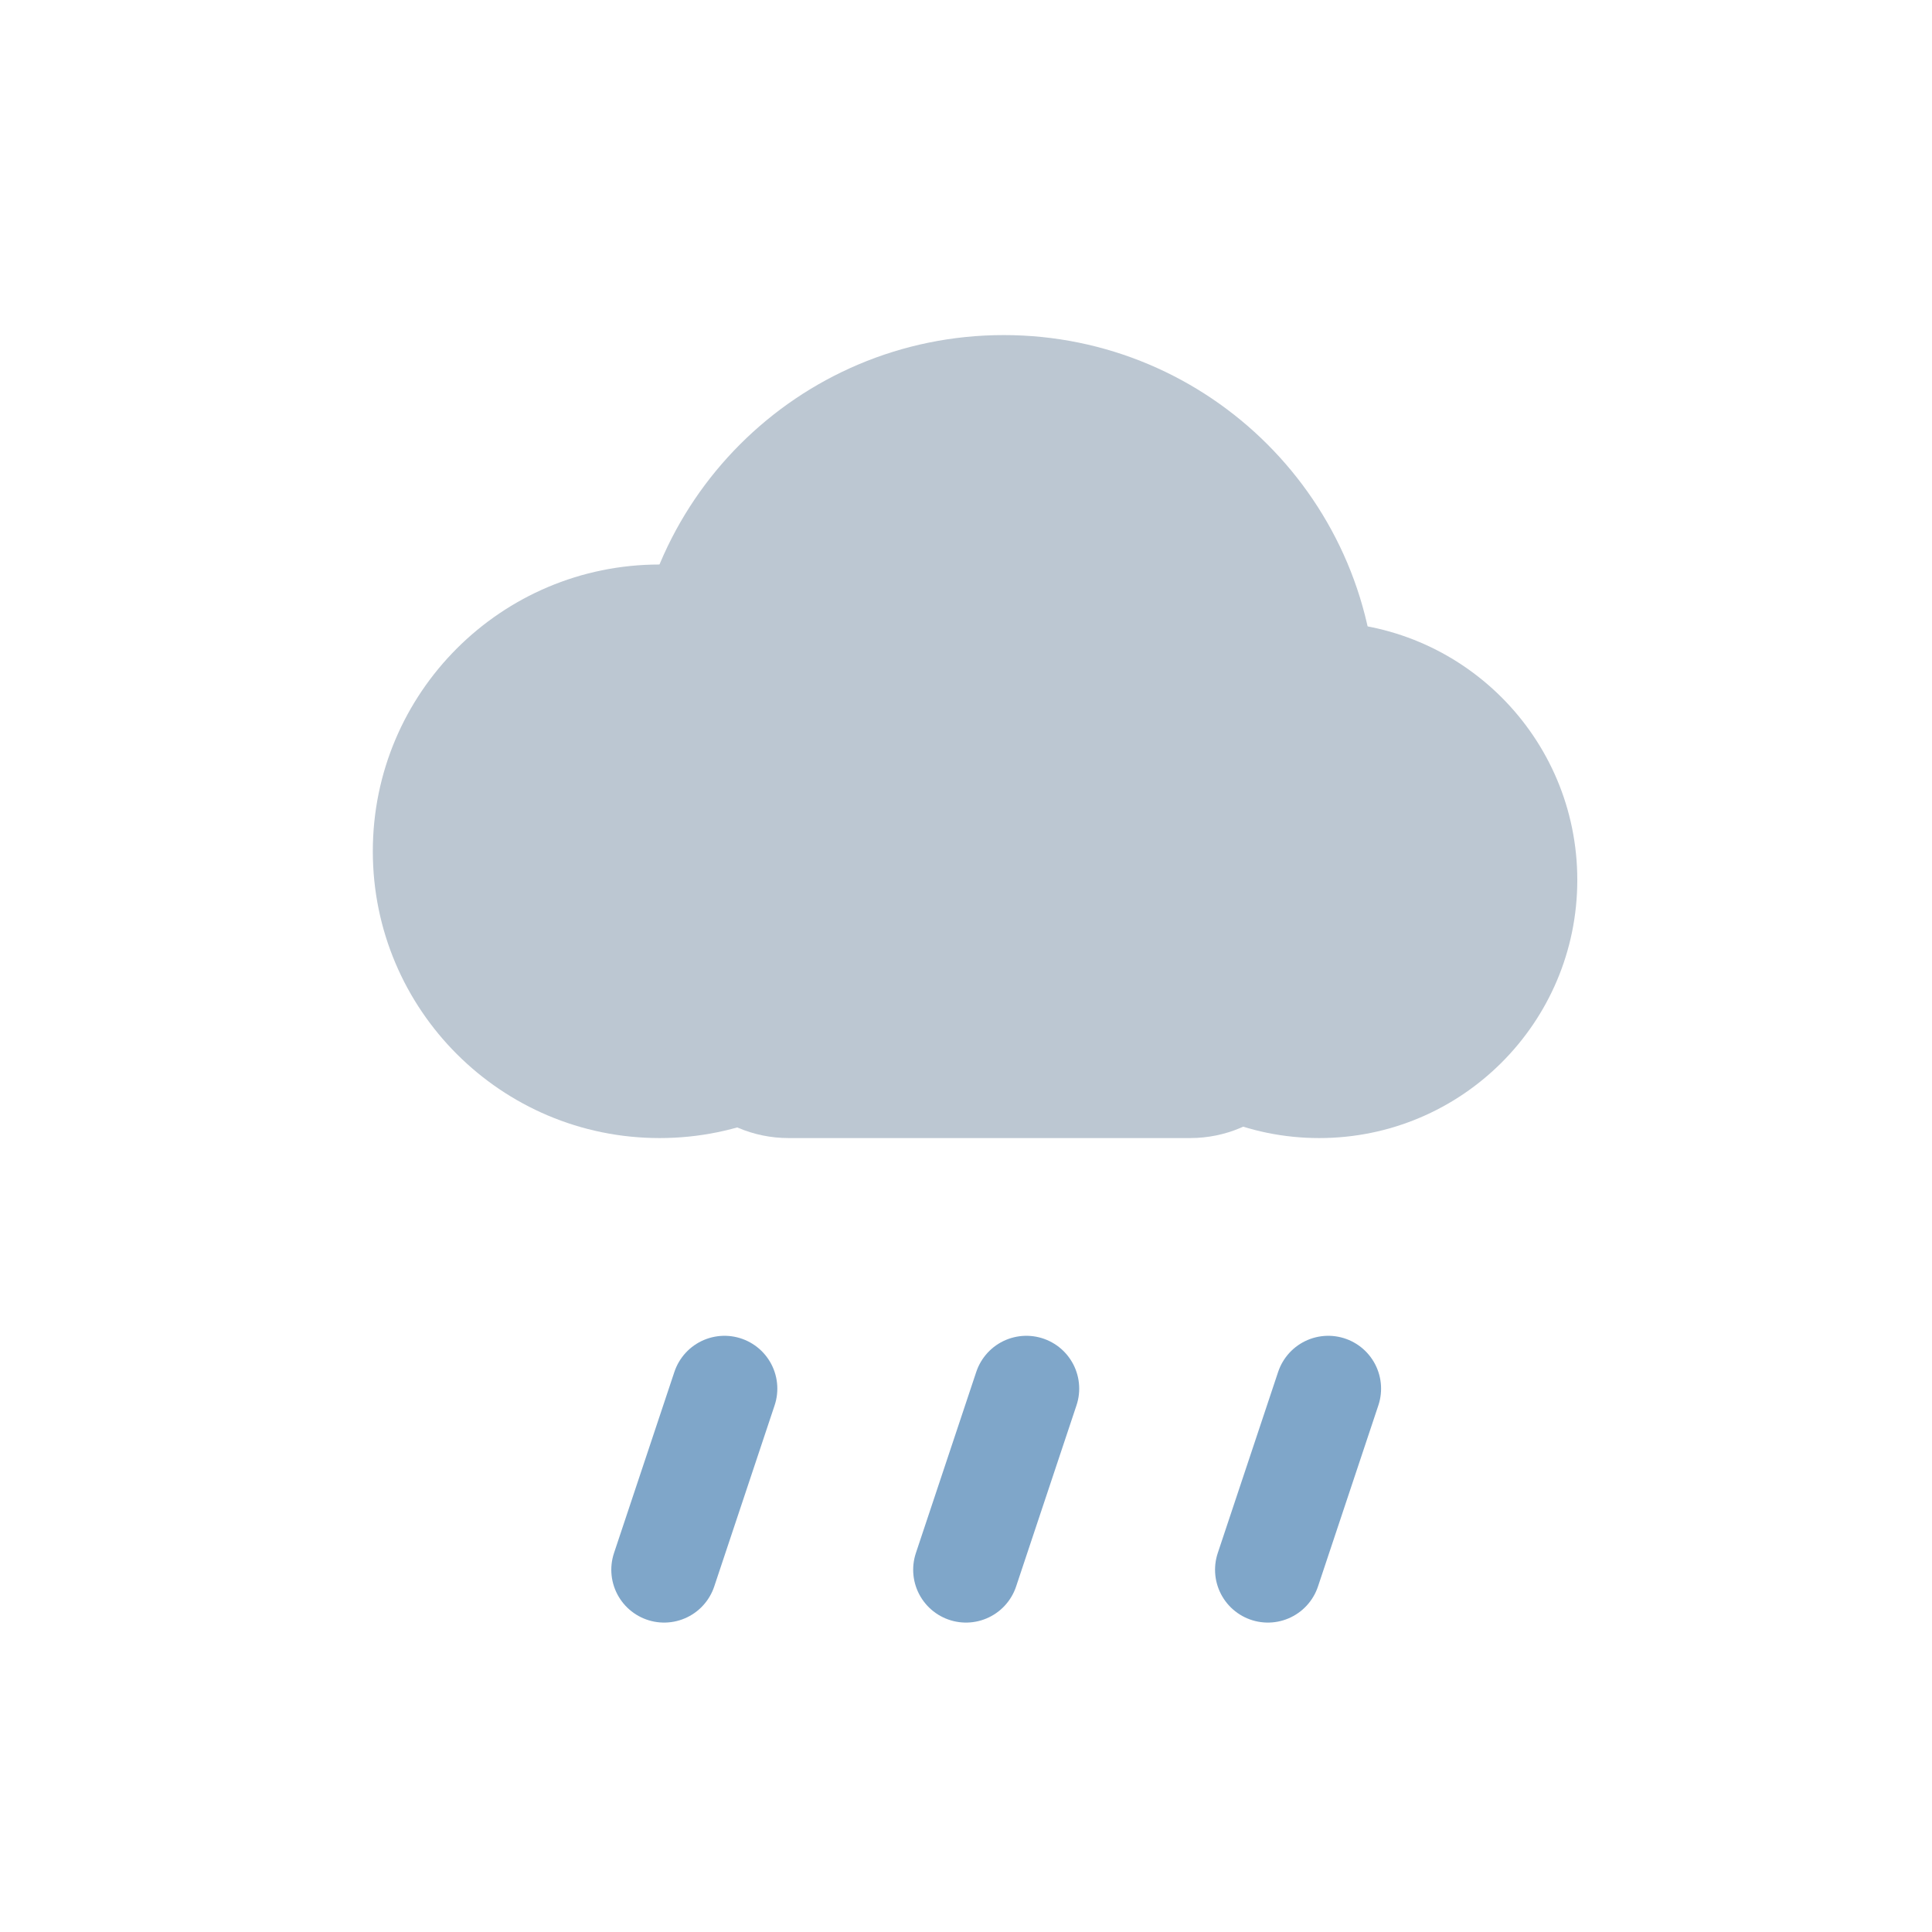
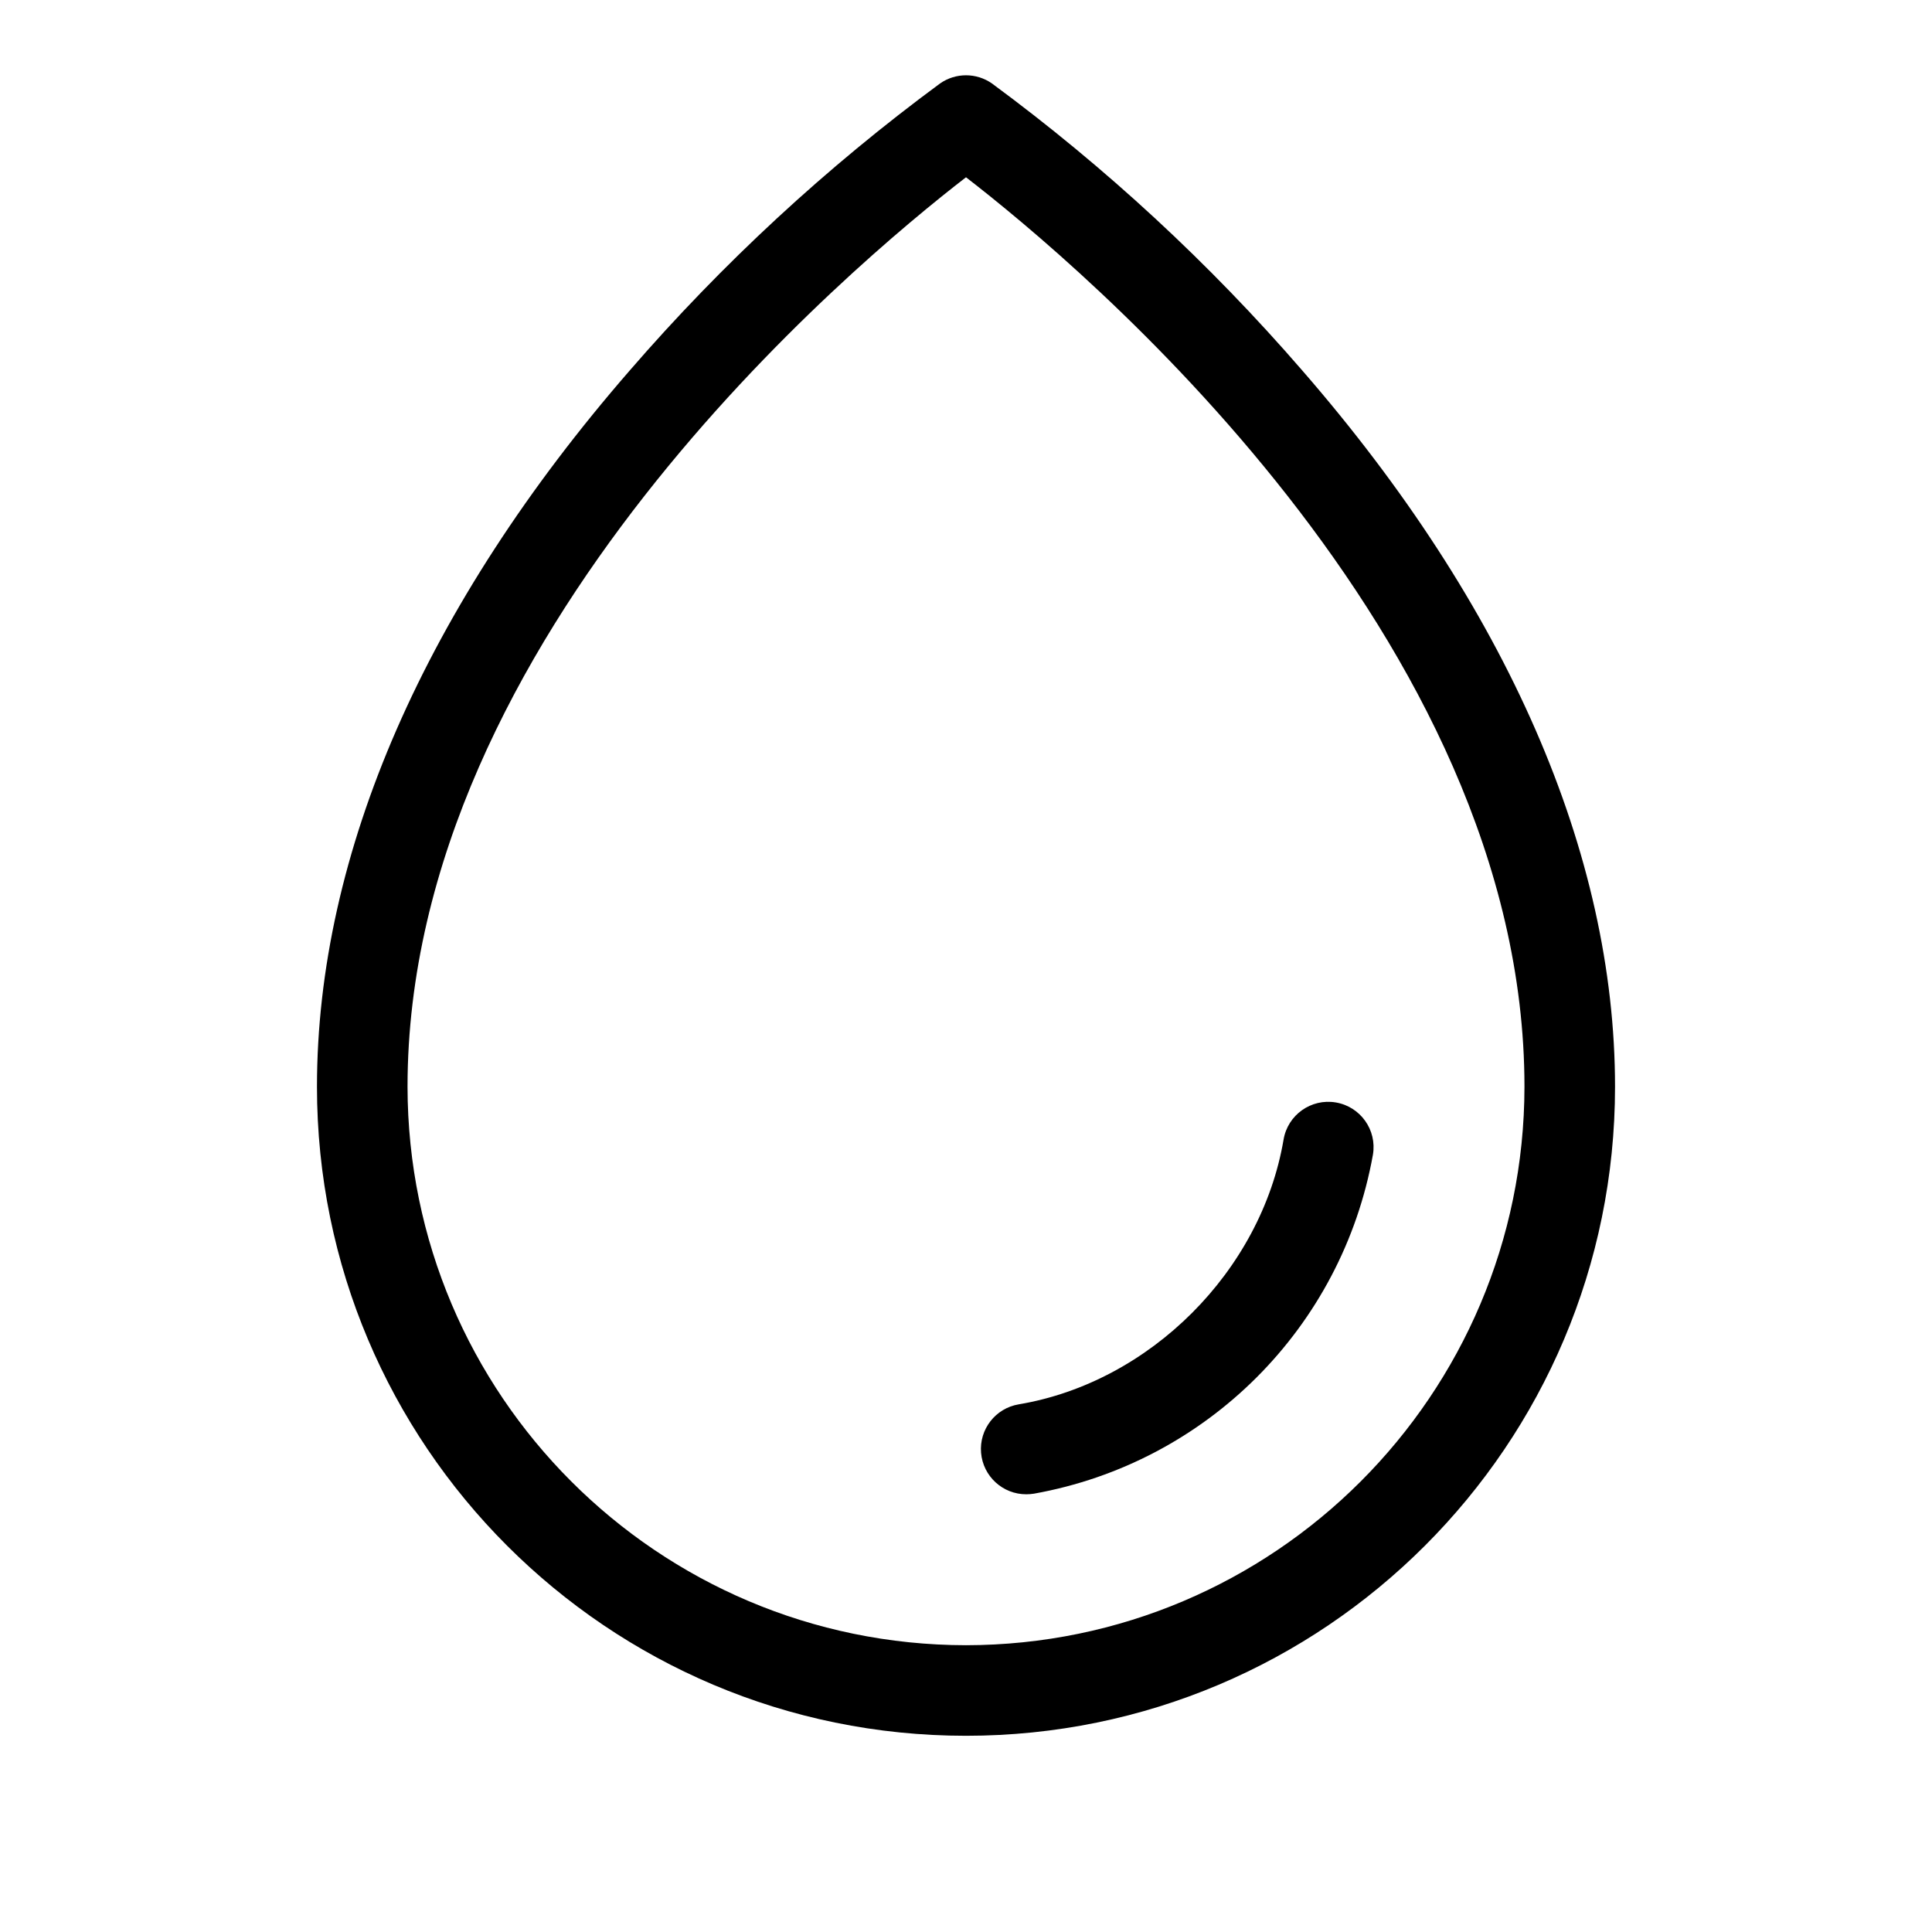
- <svg xmlns="http://www.w3.org/2000/svg" viewBox="0 0 64 64" width="64" height="64">
-   <g fill="#BCC7D2" transform="translate(0,-6) scale(0.95)">
-     <circle cx="23" cy="36" r="10" />
-     <circle cx="35" cy="31" r="13" />
-     <circle cx="46" cy="37" r="9" />
-     <rect x="23" y="37" width="23" height="9" rx="4.5" />
-   </g>
-   <g stroke="#7FA6C9" stroke-width="3.5" stroke-linecap="round">
-     <line x1="24" y1="46" x2="22" y2="52" />
-     <line x1="34" y1="46" x2="32" y2="52" />
-     <line x1="44" y1="46" x2="42" y2="52" />
-   </g>
+ <svg xmlns="http://www.w3.org/2000/svg" viewBox="0 0 256 256" fill="#000000">
+   <path d="M172.53,49.06a252.86,252.86,0,0,0-41.09-38,6,6,0,0,0-6.88,0,252.86,252.86,0,0,0-41.09,38C56.34,80.26,42,113.09,42,144a86,86,0,0,0,172,0C214,113.09,199.66,80.26,172.53,49.06ZM128,218a74.09,74.09,0,0,1-74-74c0-59.62,59-108.93,74-120.51C143,35.07,202,84.38,202,144A74.09,74.09,0,0,1,128,218Zm53.92-65A55.58,55.58,0,0,1,137,197.92a7,7,0,0,1-1,.08,6,6,0,0,1-1-11.92c17.38-2.92,32.13-17.68,35.08-35.08a6,6,0,1,1,11.84,2Z" />
</svg>
